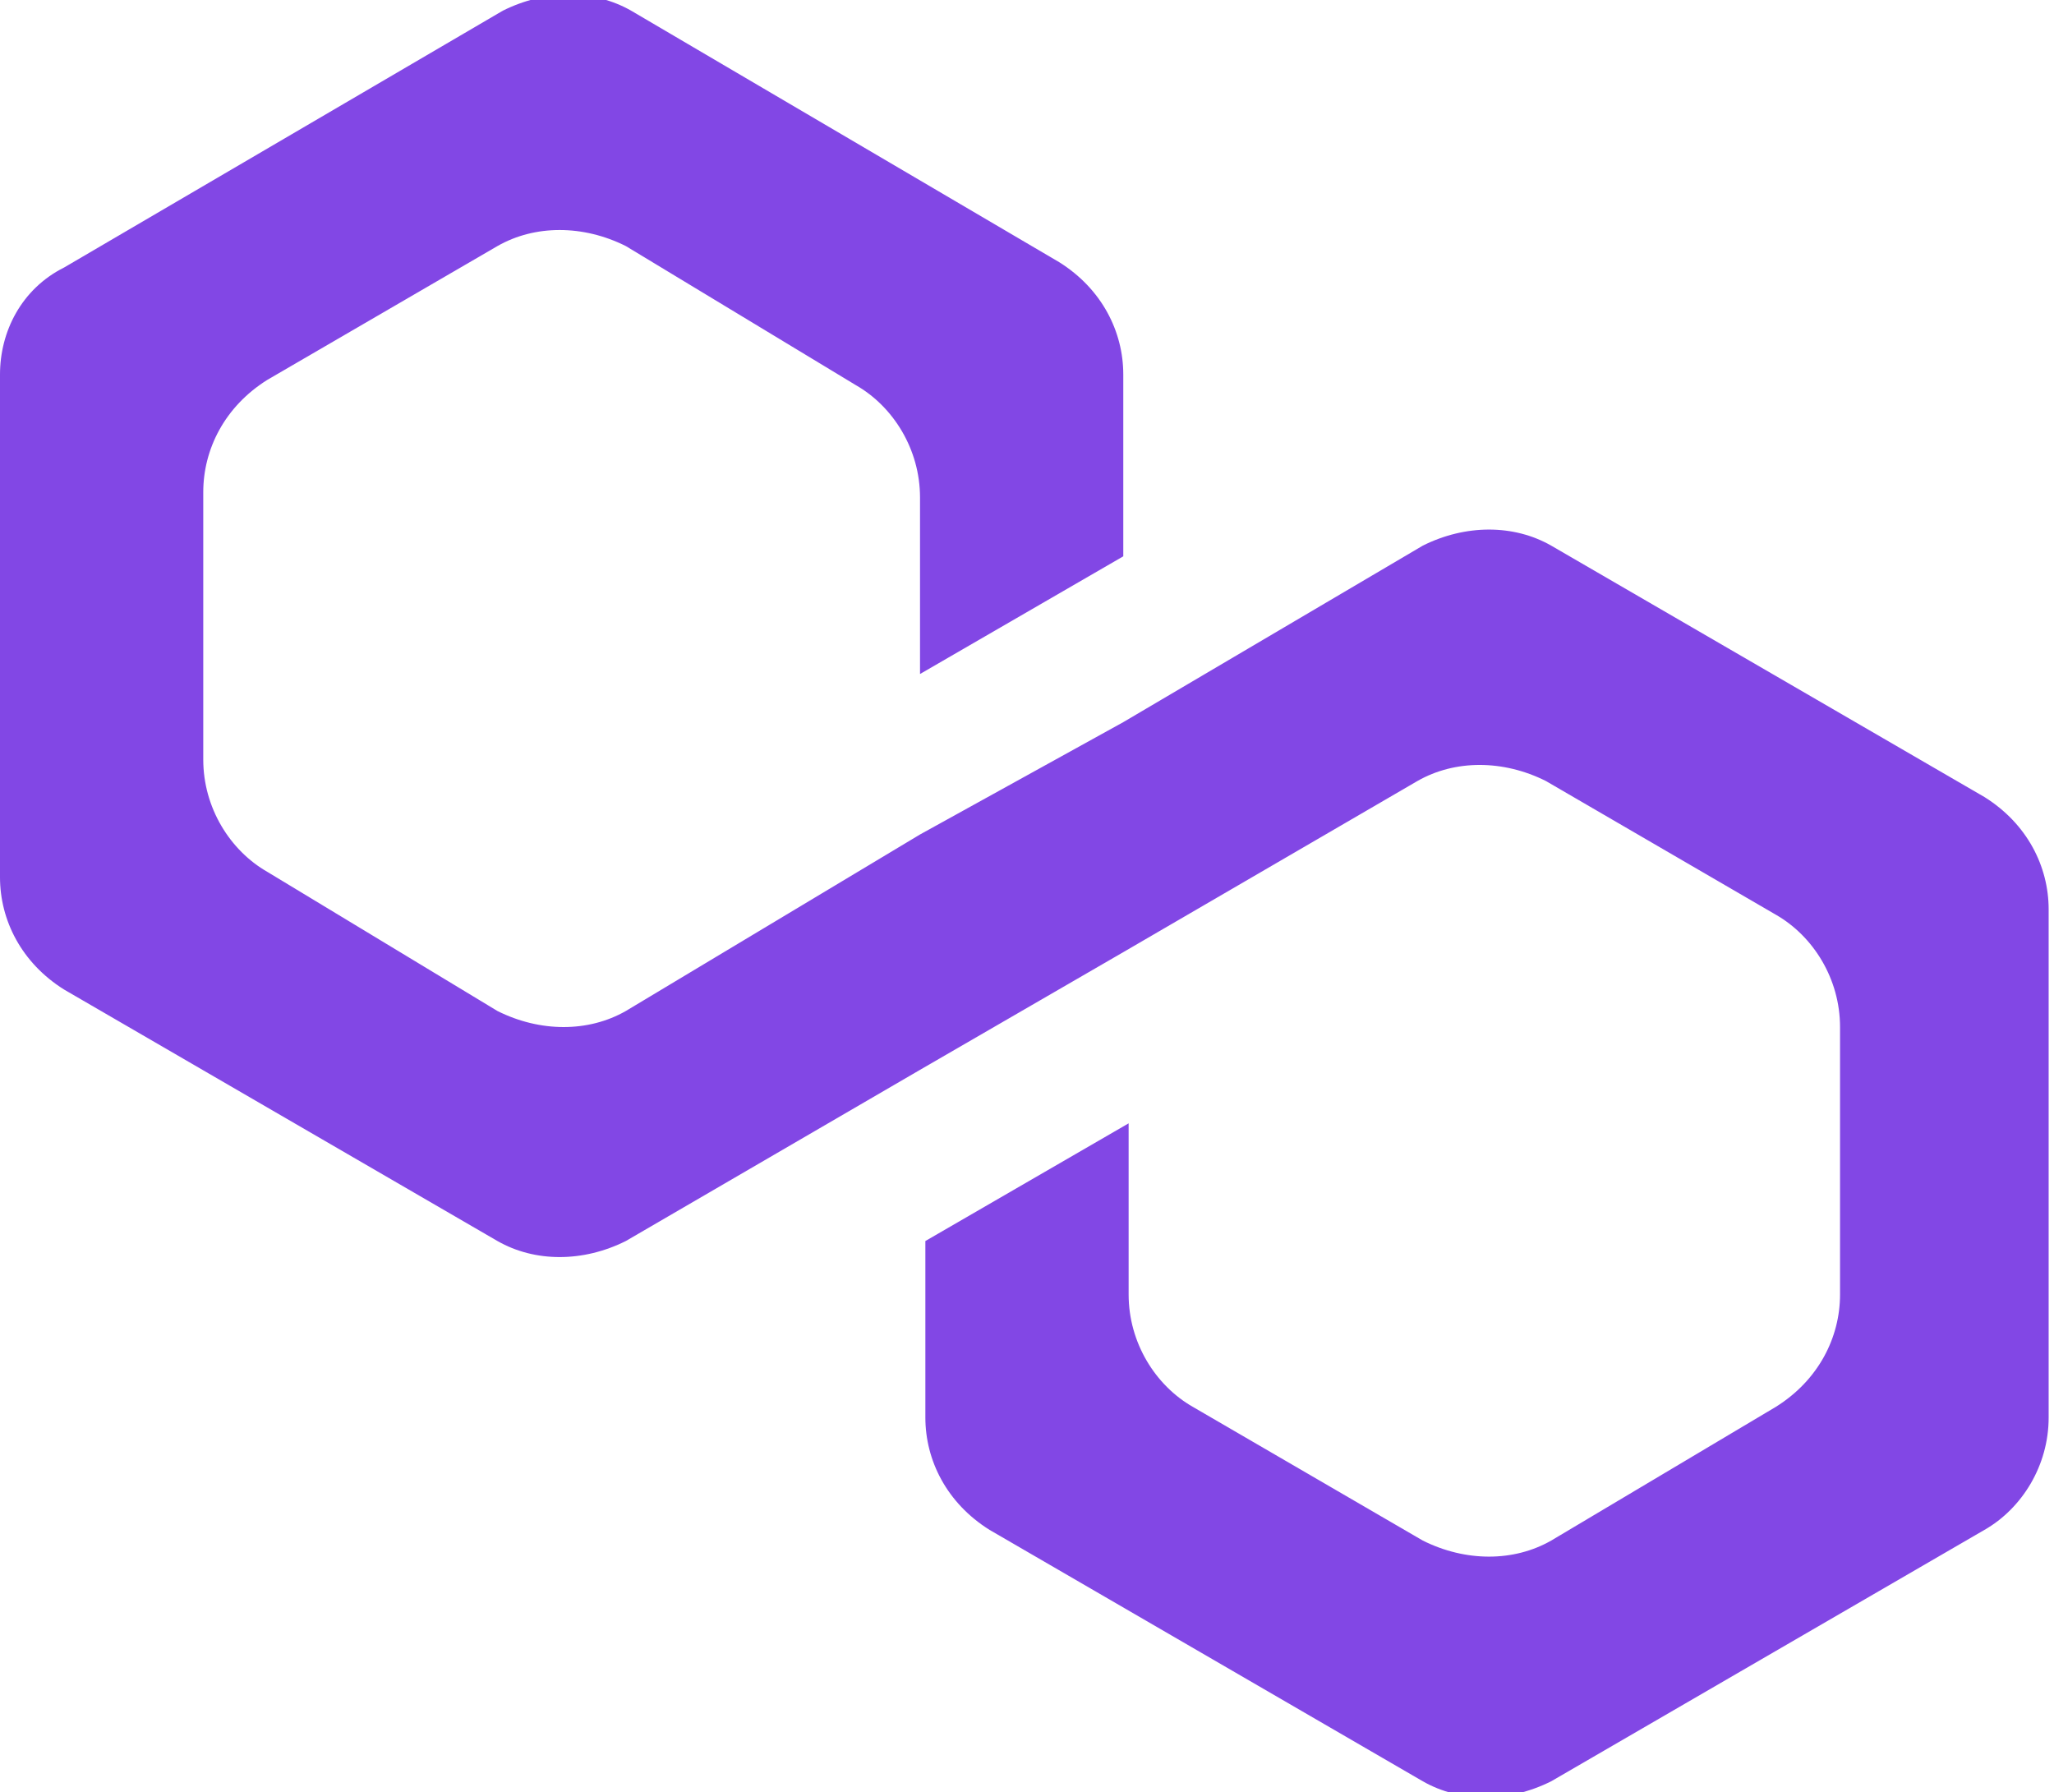
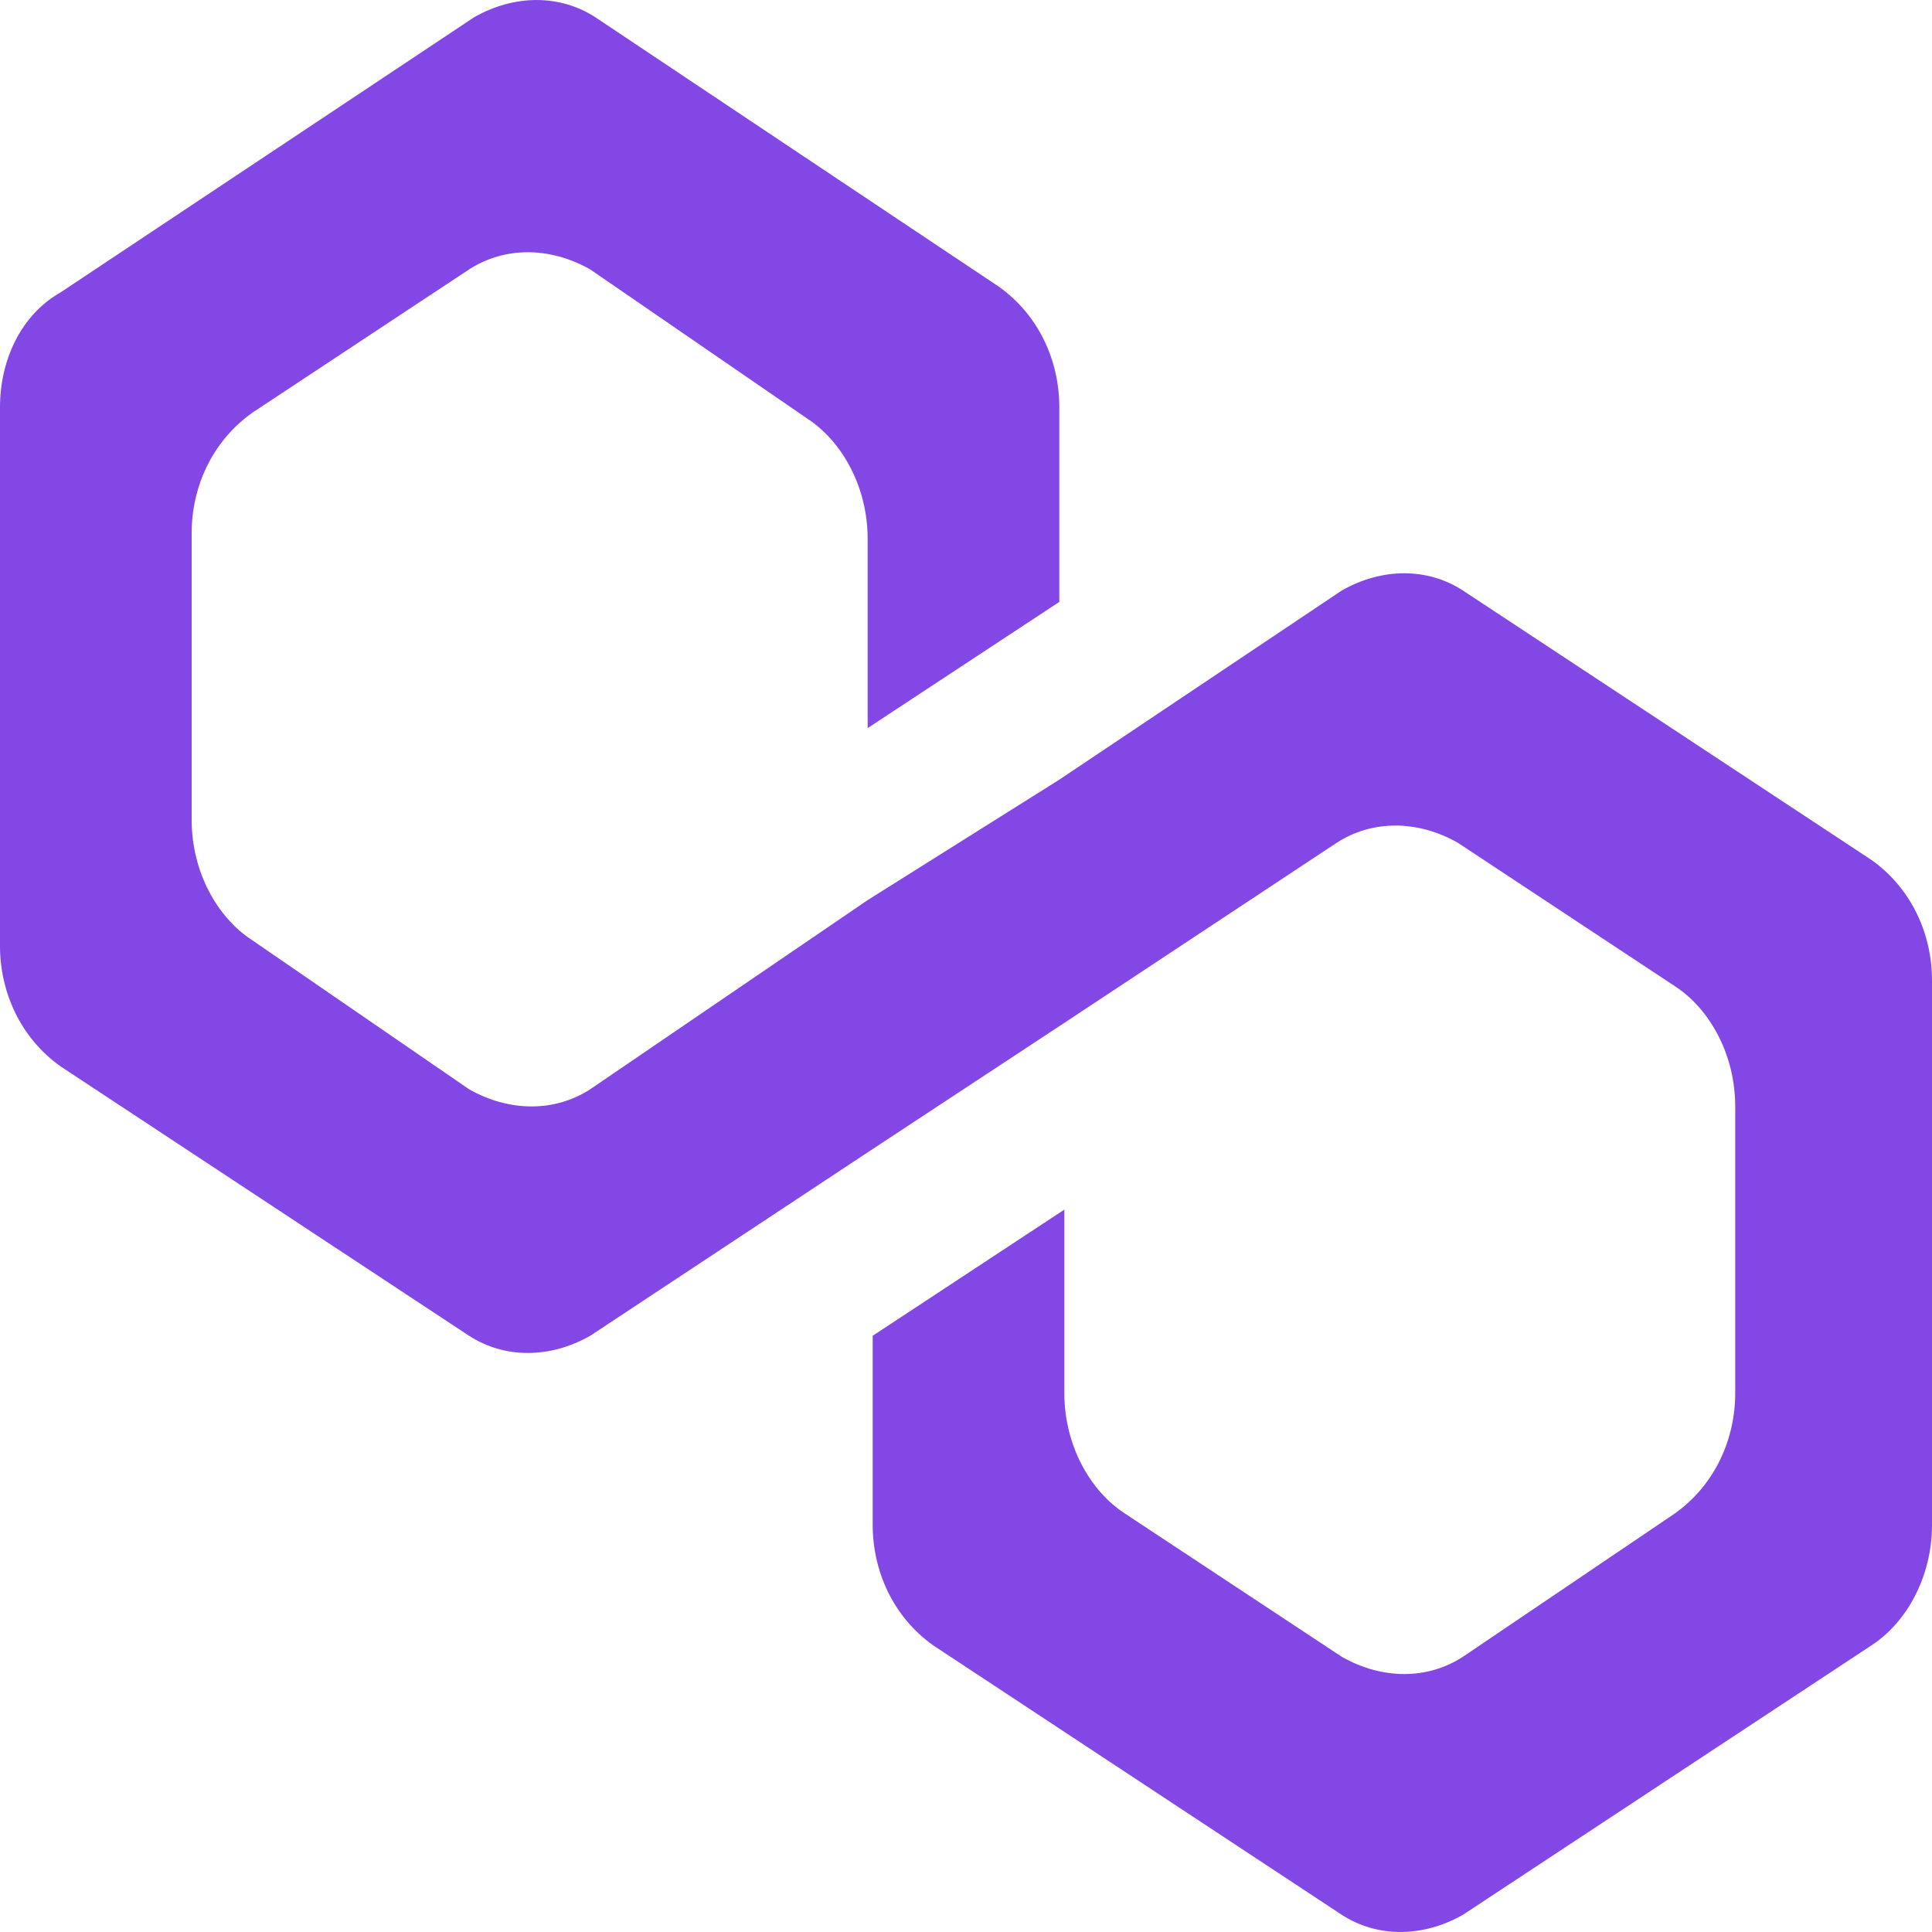
- <svg xmlns="http://www.w3.org/2000/svg" version="1.1" id="Layer_1" x="0px" y="0px" viewBox="0 0 38.4 33.5" style="enable-background:new 0 0 38.4 33.5;" xml:space="preserve">
-   <style type="text/css">
- 	.st0{fill:#8247E5;}
- </style>
-   <g>
-     <path class="st0" d="M29,10.2c-0.7-0.4-1.6-0.4-2.4,0L21,13.5l-3.8,2.1l-5.5,3.3c-0.7,0.4-1.6,0.4-2.4,0L5,16.3   c-0.7-0.4-1.2-1.2-1.2-2.1v-5c0-0.8,0.4-1.6,1.2-2.1l4.3-2.5c0.7-0.4,1.6-0.4,2.4,0L16,7.2c0.7,0.4,1.2,1.2,1.2,2.1v3.3l3.8-2.2V7   c0-0.8-0.4-1.6-1.2-2.1l-8-4.7c-0.7-0.4-1.6-0.4-2.4,0L1.2,5C0.4,5.4,0,6.2,0,7v9.4c0,0.8,0.4,1.6,1.2,2.1l8.1,4.7   c0.7,0.4,1.6,0.4,2.4,0l5.5-3.2l3.8-2.2l5.5-3.2c0.7-0.4,1.6-0.4,2.4,0l4.3,2.5c0.7,0.4,1.2,1.2,1.2,2.1v5c0,0.8-0.4,1.6-1.2,2.1   L29,28.8c-0.7,0.4-1.6,0.4-2.4,0l-4.3-2.5c-0.7-0.4-1.2-1.2-1.2-2.1V21l-3.8,2.2v3.3c0,0.8,0.4,1.6,1.2,2.1l8.1,4.7   c0.7,0.4,1.6,0.4,2.4,0l8.1-4.7c0.7-0.4,1.2-1.2,1.2-2.1V17c0-0.8-0.4-1.6-1.2-2.1L29,10.2z" />
-   </g>
+ <svg xmlns="http://www.w3.org/2000/svg" width="20" height="20" viewBox="0 0 20 20" fill="none">
+   <path d="M15.144 6.113C14.778 5.875 14.308 5.875 13.89 6.113L10.966 8.071L8.982 9.318L6.11 11.276C5.744 11.513 5.274 11.513 4.856 11.276L2.611 9.733C2.245 9.496 1.984 9.021 1.984 8.487V5.519C1.984 5.045 2.193 4.57 2.611 4.273L4.856 2.789C5.222 2.552 5.692 2.552 6.11 2.789L8.355 4.332C8.721 4.57 8.982 5.045 8.982 5.579V7.537L10.966 6.231V4.214C10.966 3.739 10.757 3.264 10.339 2.967L6.162 0.178C5.796 -0.059 5.326 -0.059 4.909 0.178L0.627 3.027C0.209 3.264 0 3.739 0 4.214V9.792C0 10.267 0.209 10.742 0.627 11.039L4.856 13.828C5.222 14.065 5.692 14.065 6.11 13.828L8.982 11.929L10.966 10.623L13.838 8.724C14.204 8.487 14.674 8.487 15.091 8.724L17.337 10.208C17.702 10.445 17.963 10.92 17.963 11.454V14.421C17.963 14.896 17.755 15.371 17.337 15.668L15.144 17.151C14.778 17.389 14.308 17.389 13.89 17.151L11.645 15.668C11.279 15.43 11.018 14.956 11.018 14.421V12.522L9.034 13.828V15.786C9.034 16.261 9.243 16.736 9.661 17.033L13.89 19.822C14.256 20.059 14.726 20.059 15.144 19.822L19.373 17.033C19.739 16.795 20 16.32 20 15.786V10.148C20 9.674 19.791 9.199 19.373 8.902L15.144 6.113Z" fill="#8247E5" />
</svg>
